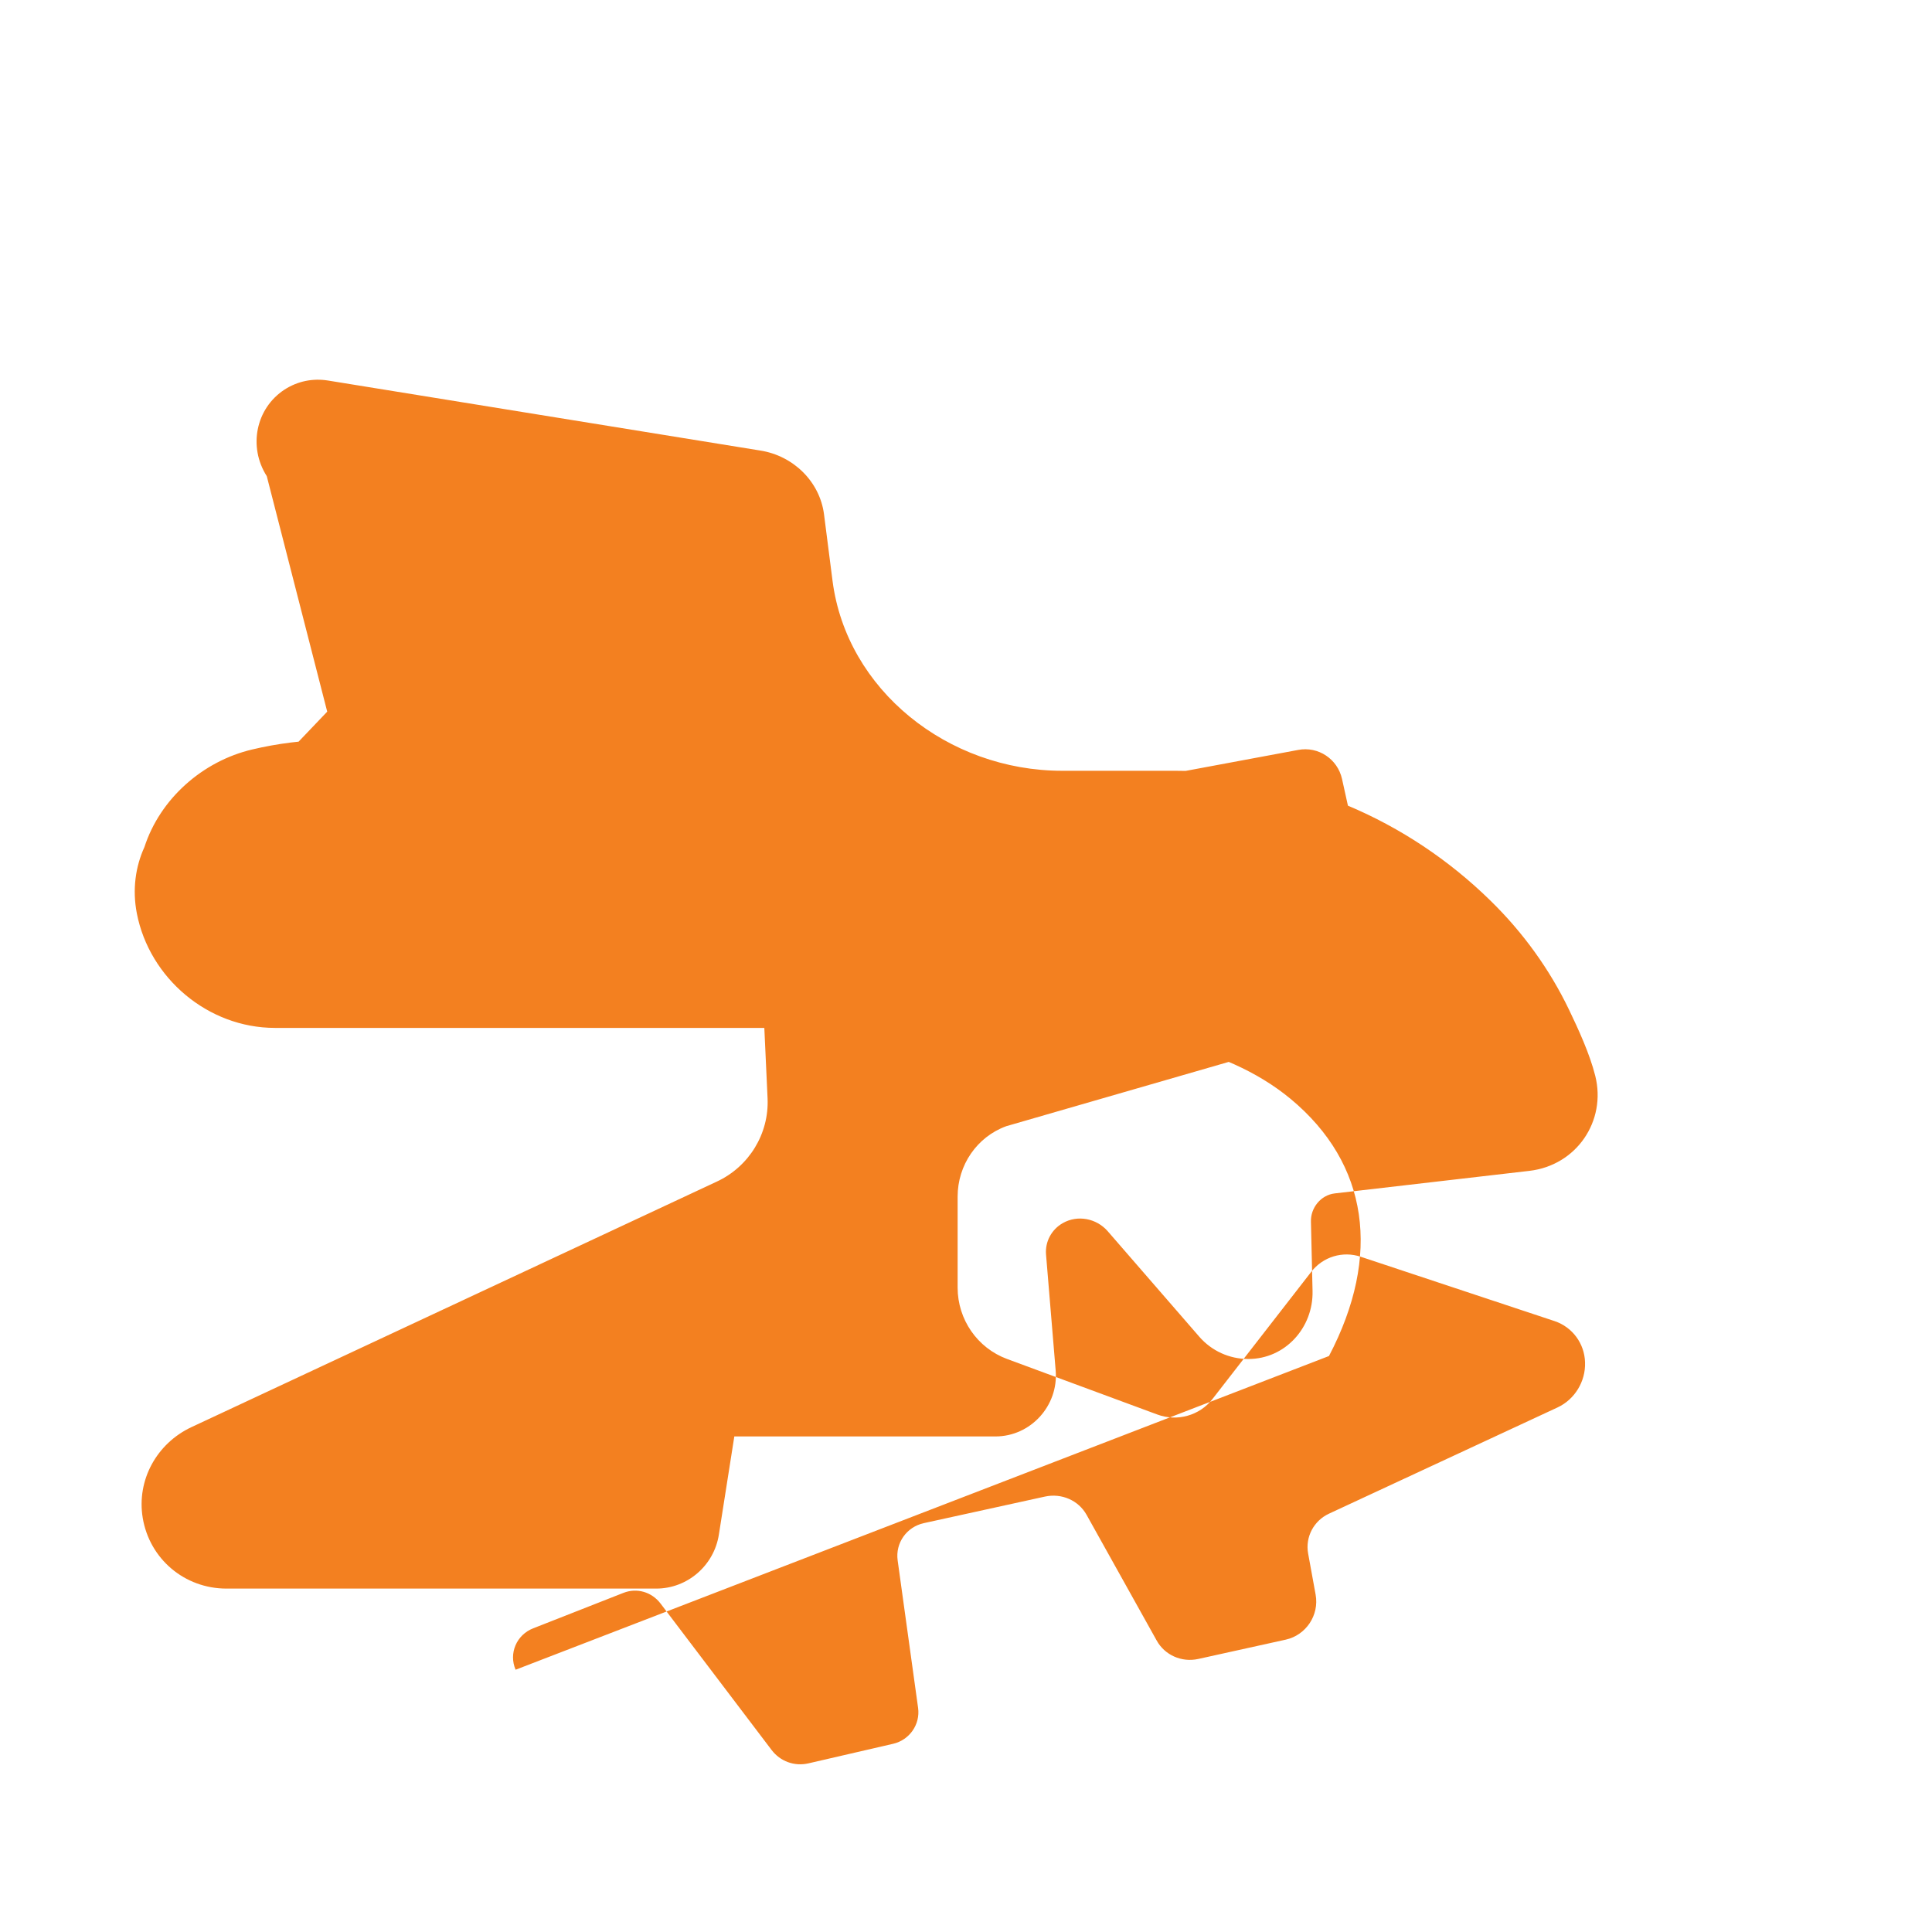
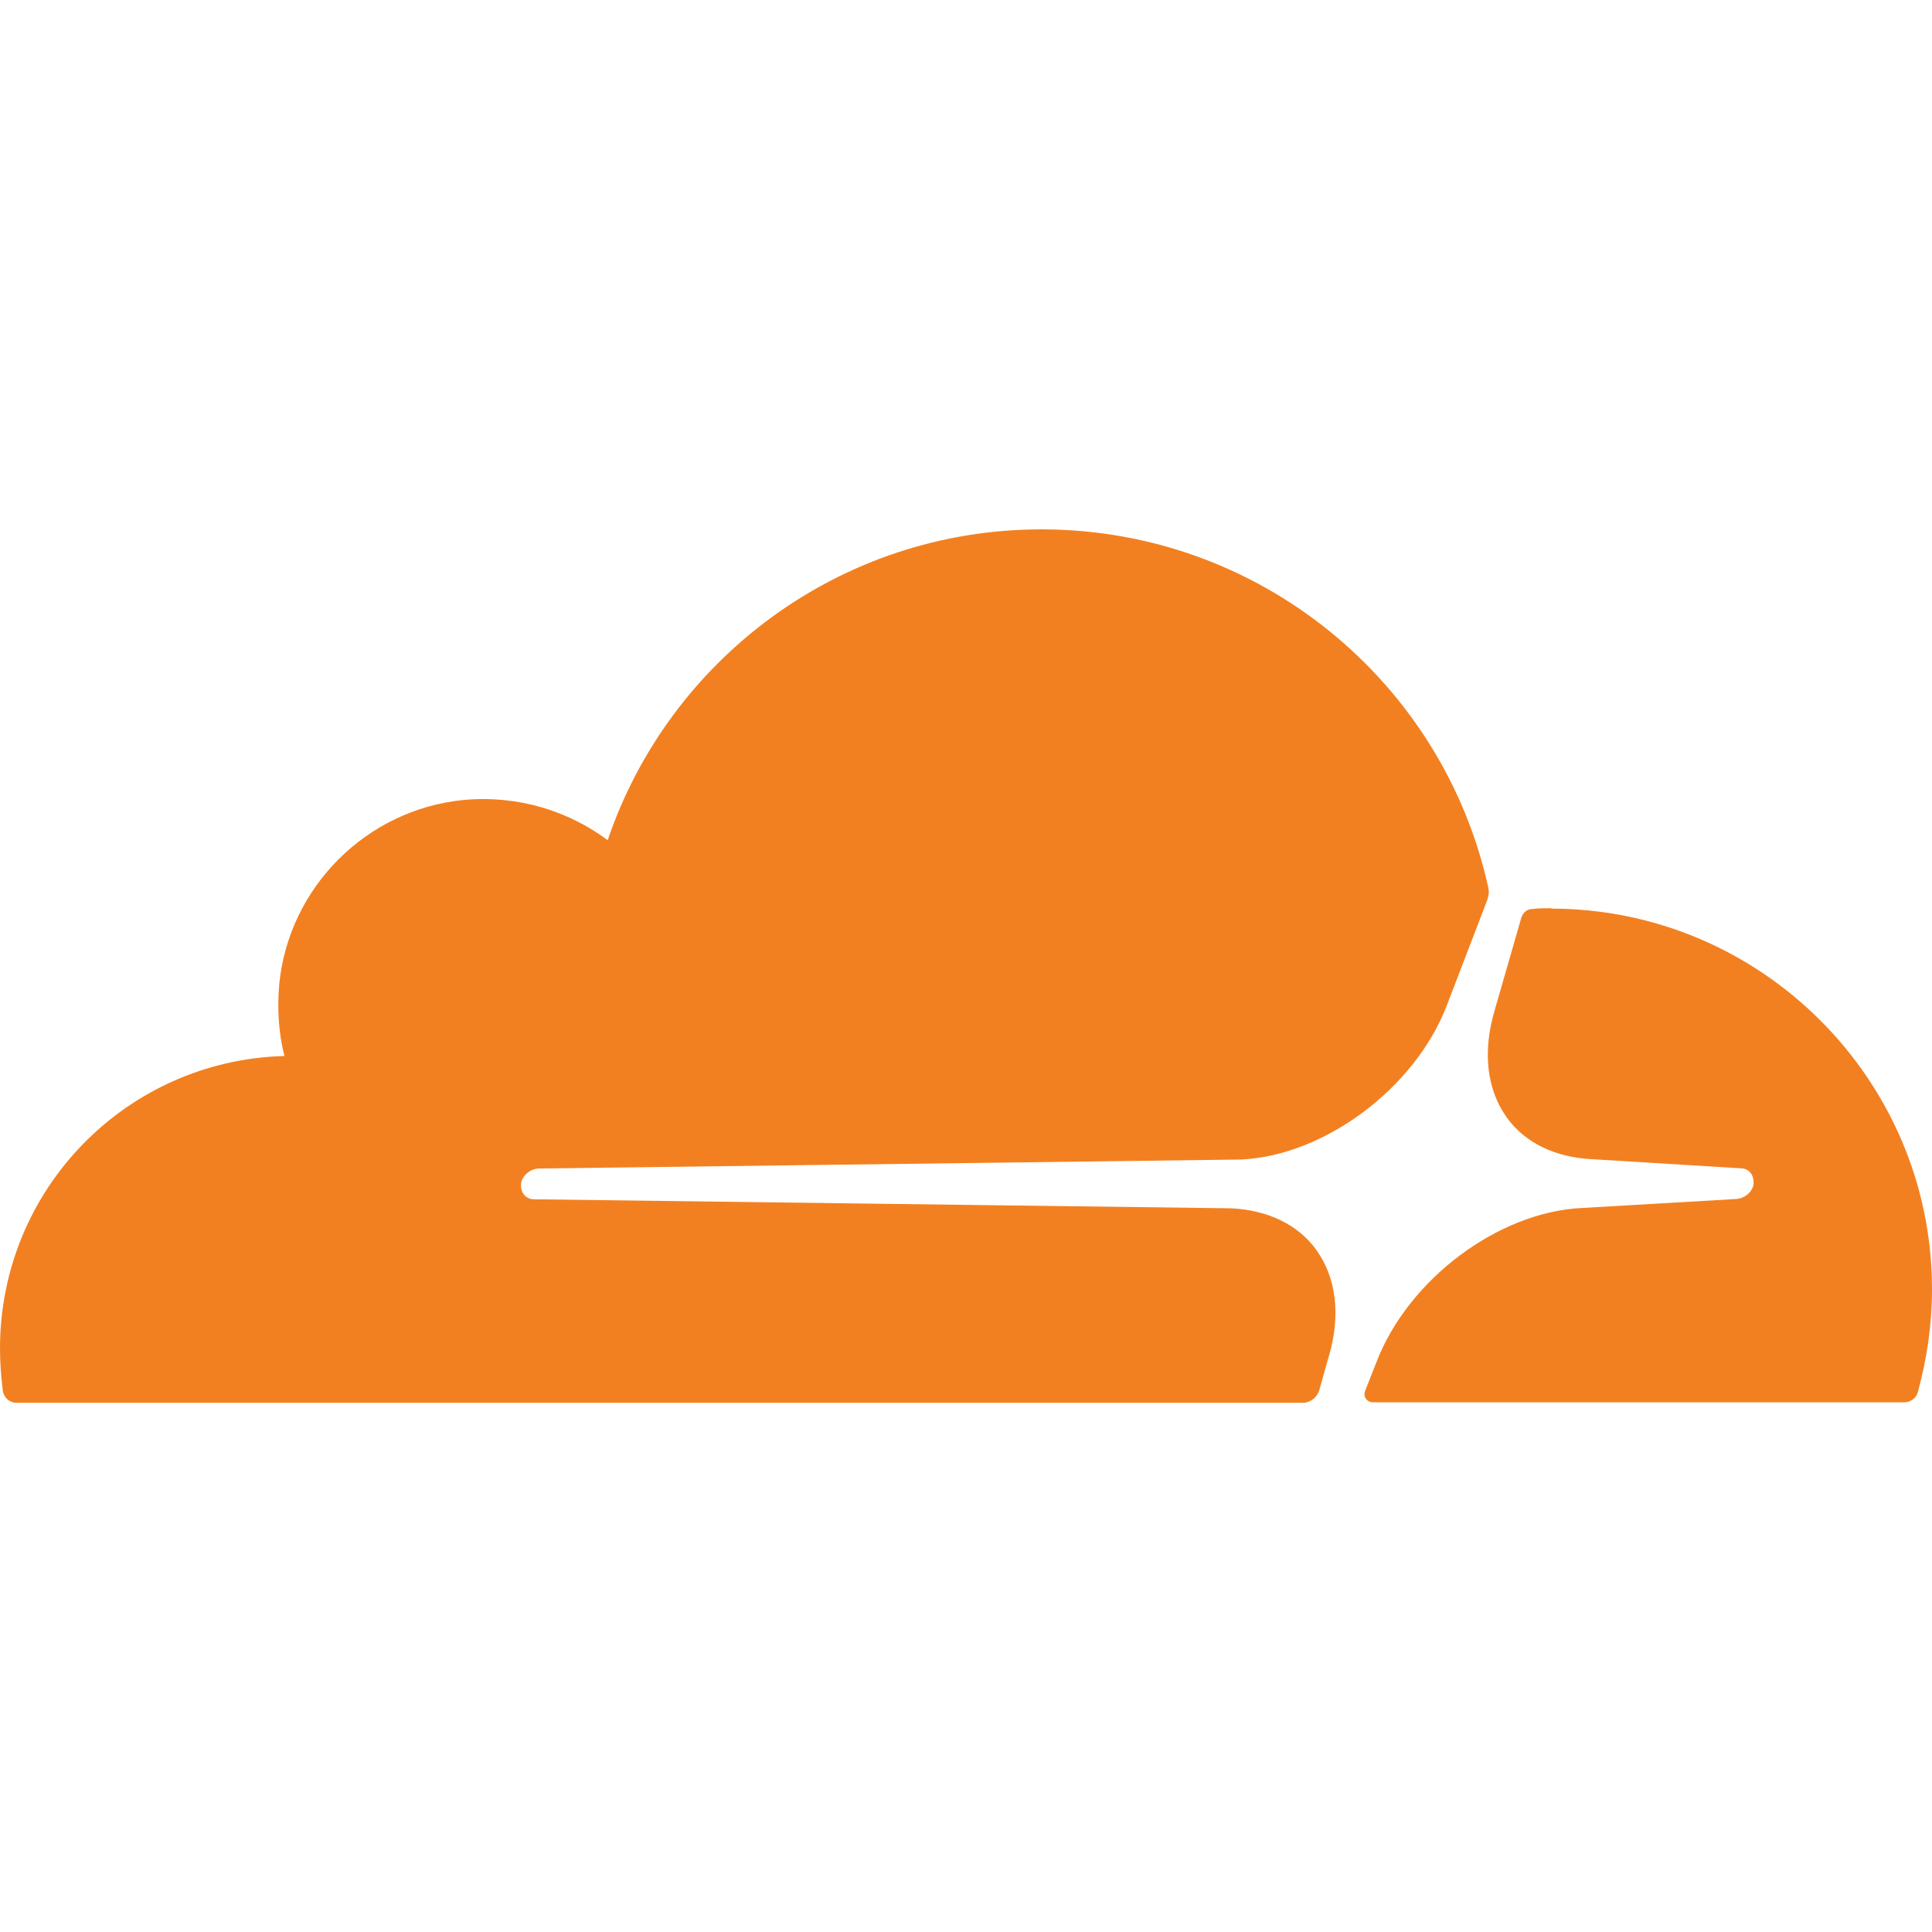
- <svg xmlns="http://www.w3.org/2000/svg" role="img" viewBox="0 0 24 24">
-   <path fill="#F38020" d="M16.509 16.845c.654-1.248.492-2.388-.474-3.192-.844-.7-2.112-.884-3.396-.884H3.416c-.834 0-1.56-.62-1.716-1.422-.058-.298-.016-.584.094-.824C1.988 9.923 2.517 9.455 3.134 9.31c.312-.074.636-.115.97-.12.016 0 .033-.001.05-.002L3.314 5.915c-.233-.365-.136-.842.22-1.075.164-.106.353-.143.54-.113l5.372.87c.41.065.737.386.79.79l.106.828c.174 1.353 1.43 2.36 2.854 2.36h1.404c1.504 0 2.89.61 3.912 1.61.41.4.74.86.98 1.36.114.238.256.545.325.82.14.558-.23 1.112-.82 1.18l-2.416.28c-.174.02-.302.18-.296.353l.02.86c.01.455-.34.844-.798.844-.234 0-.456-.1-.61-.278l-1.137-1.31c-.14-.16-.374-.205-.558-.1-.14.08-.22.23-.208.388l.12 1.444c.036.436-.31.818-.748.818H9.122l-.192 1.22c-.06.383-.39.67-.778.67H2.813c-.52 0-.955-.368-1.04-.878-.078-.47.174-.926.606-1.128l6.526-3.05c.4-.186.65-.595.63-1.034l-.132-2.87c-.02-.434-.38-.778-.814-.778H4.39c-.31 0-.586-.175-.72-.45C3.42 9.824 3.448 9.48 3.655 9.27l3.005-3.15c.244-.256.646-.257.892-.002l3.585 3.715c.21.217.51.318.803.263l4.186-.78c.25-.048.49.113.545.36l.55 2.487c.052.233-.08.47-.302.55L12.5 13.99c-.365.133-.604.484-.604.875v1.13c0 .395.244.75.615.887l1.867.69c.244.09.524.014.684-.193l1.227-1.58c.145-.187.39-.262.615-.187l2.41.8c.22.075.37.278.376.513.008.235-.127.458-.34.558l-2.84 1.32c-.19.088-.297.29-.26.495l.093.51c.047.257-.12.504-.37.56l-1.087.24c-.207.046-.418-.048-.518-.23l-.87-1.56c-.1-.18-.31-.272-.517-.227l-1.505.33c-.214.047-.355.247-.325.463l.254 1.833c.028.205-.107.398-.31.445l-1.052.243c-.174.04-.35-.024-.458-.166l-1.38-1.82c-.11-.144-.294-.197-.46-.132l-1.12.44c-.208.08-.308.312-.22.515z" />
+ <svg xmlns="http://www.w3.org/2000/svg" fill="#F38020" role="img" viewBox="0 0 24 24">
+   <path d="M16.509 16.845c.147-.507.091-.971-.155-1.315-.225-.316-.605-.499-1.062-.52l-8.659-.112a.156.156 0 0 1-.133-.071c-.028-.042-.035-.099-.021-.155.028-.084.112-.148.204-.156l8.736-.112c1.035-.049 2.16-.887 2.554-1.914l.499-1.301c.021-.056.029-.113.015-.168-.562-2.546-2.835-4.445-5.55-4.445-2.504 0-4.628 1.618-5.388 3.861-.493-.366-1.119-.562-1.794-.499-1.203.119-2.167 1.083-2.286 2.286-.028.31-.007.613.064.894C1.568 13.171 0 14.775 0 16.752c0 .175.014.351.035.527.014.083.084.147.169.147h15.981c.091 0 .176-.065.203-.155l.12-.427zm2.757-5.563c-.077 0-.161 0-.238.011-.057 0-.105.042-.127.098l-.338 1.174c-.147.507-.092.971.154 1.316.226.316.606.498 1.062.519l1.844.113c.056 0 .105.026.133.07.028.043.035.107.021.156-.028.084-.113.148-.204.155l-1.921.112c-1.041.049-2.158.887-2.553 1.914l-.141.358c-.028.071.021.142.099.142h6.598c.077 0 .147-.049.169-.126.112-.408.176-.837.176-1.28 0-2.603-2.125-4.727-4.734-4.727" />
</svg>
